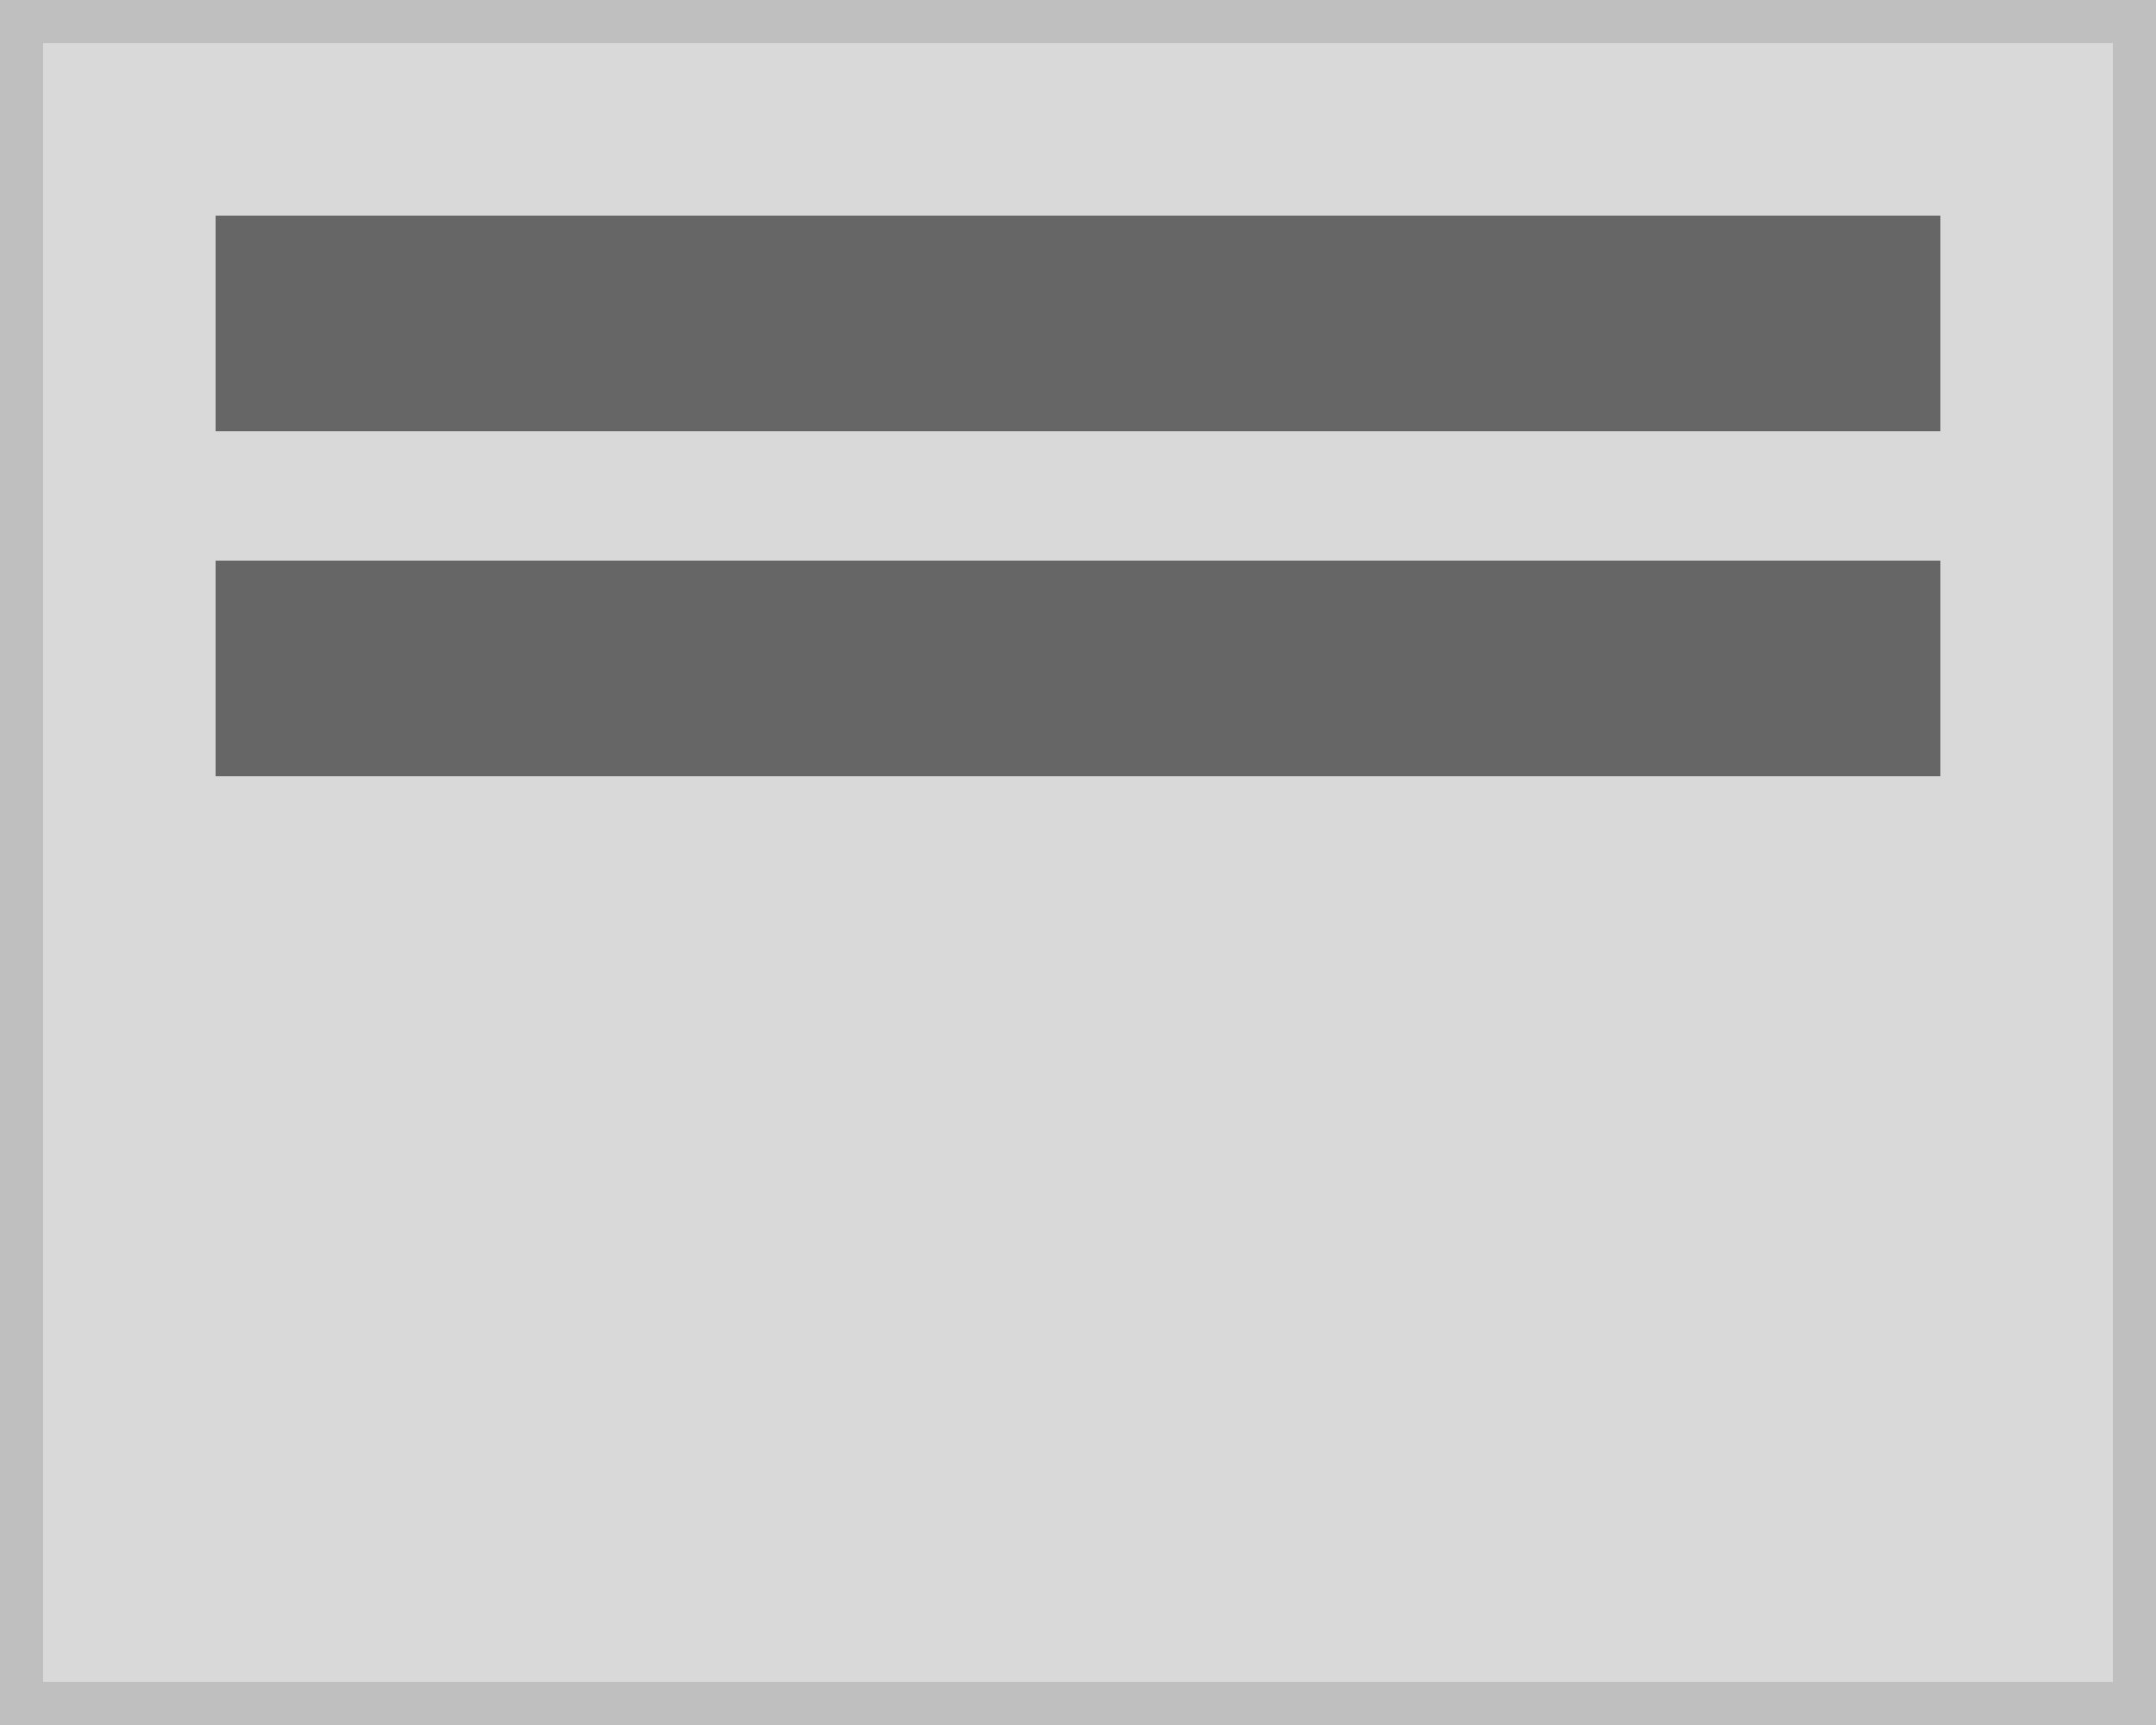
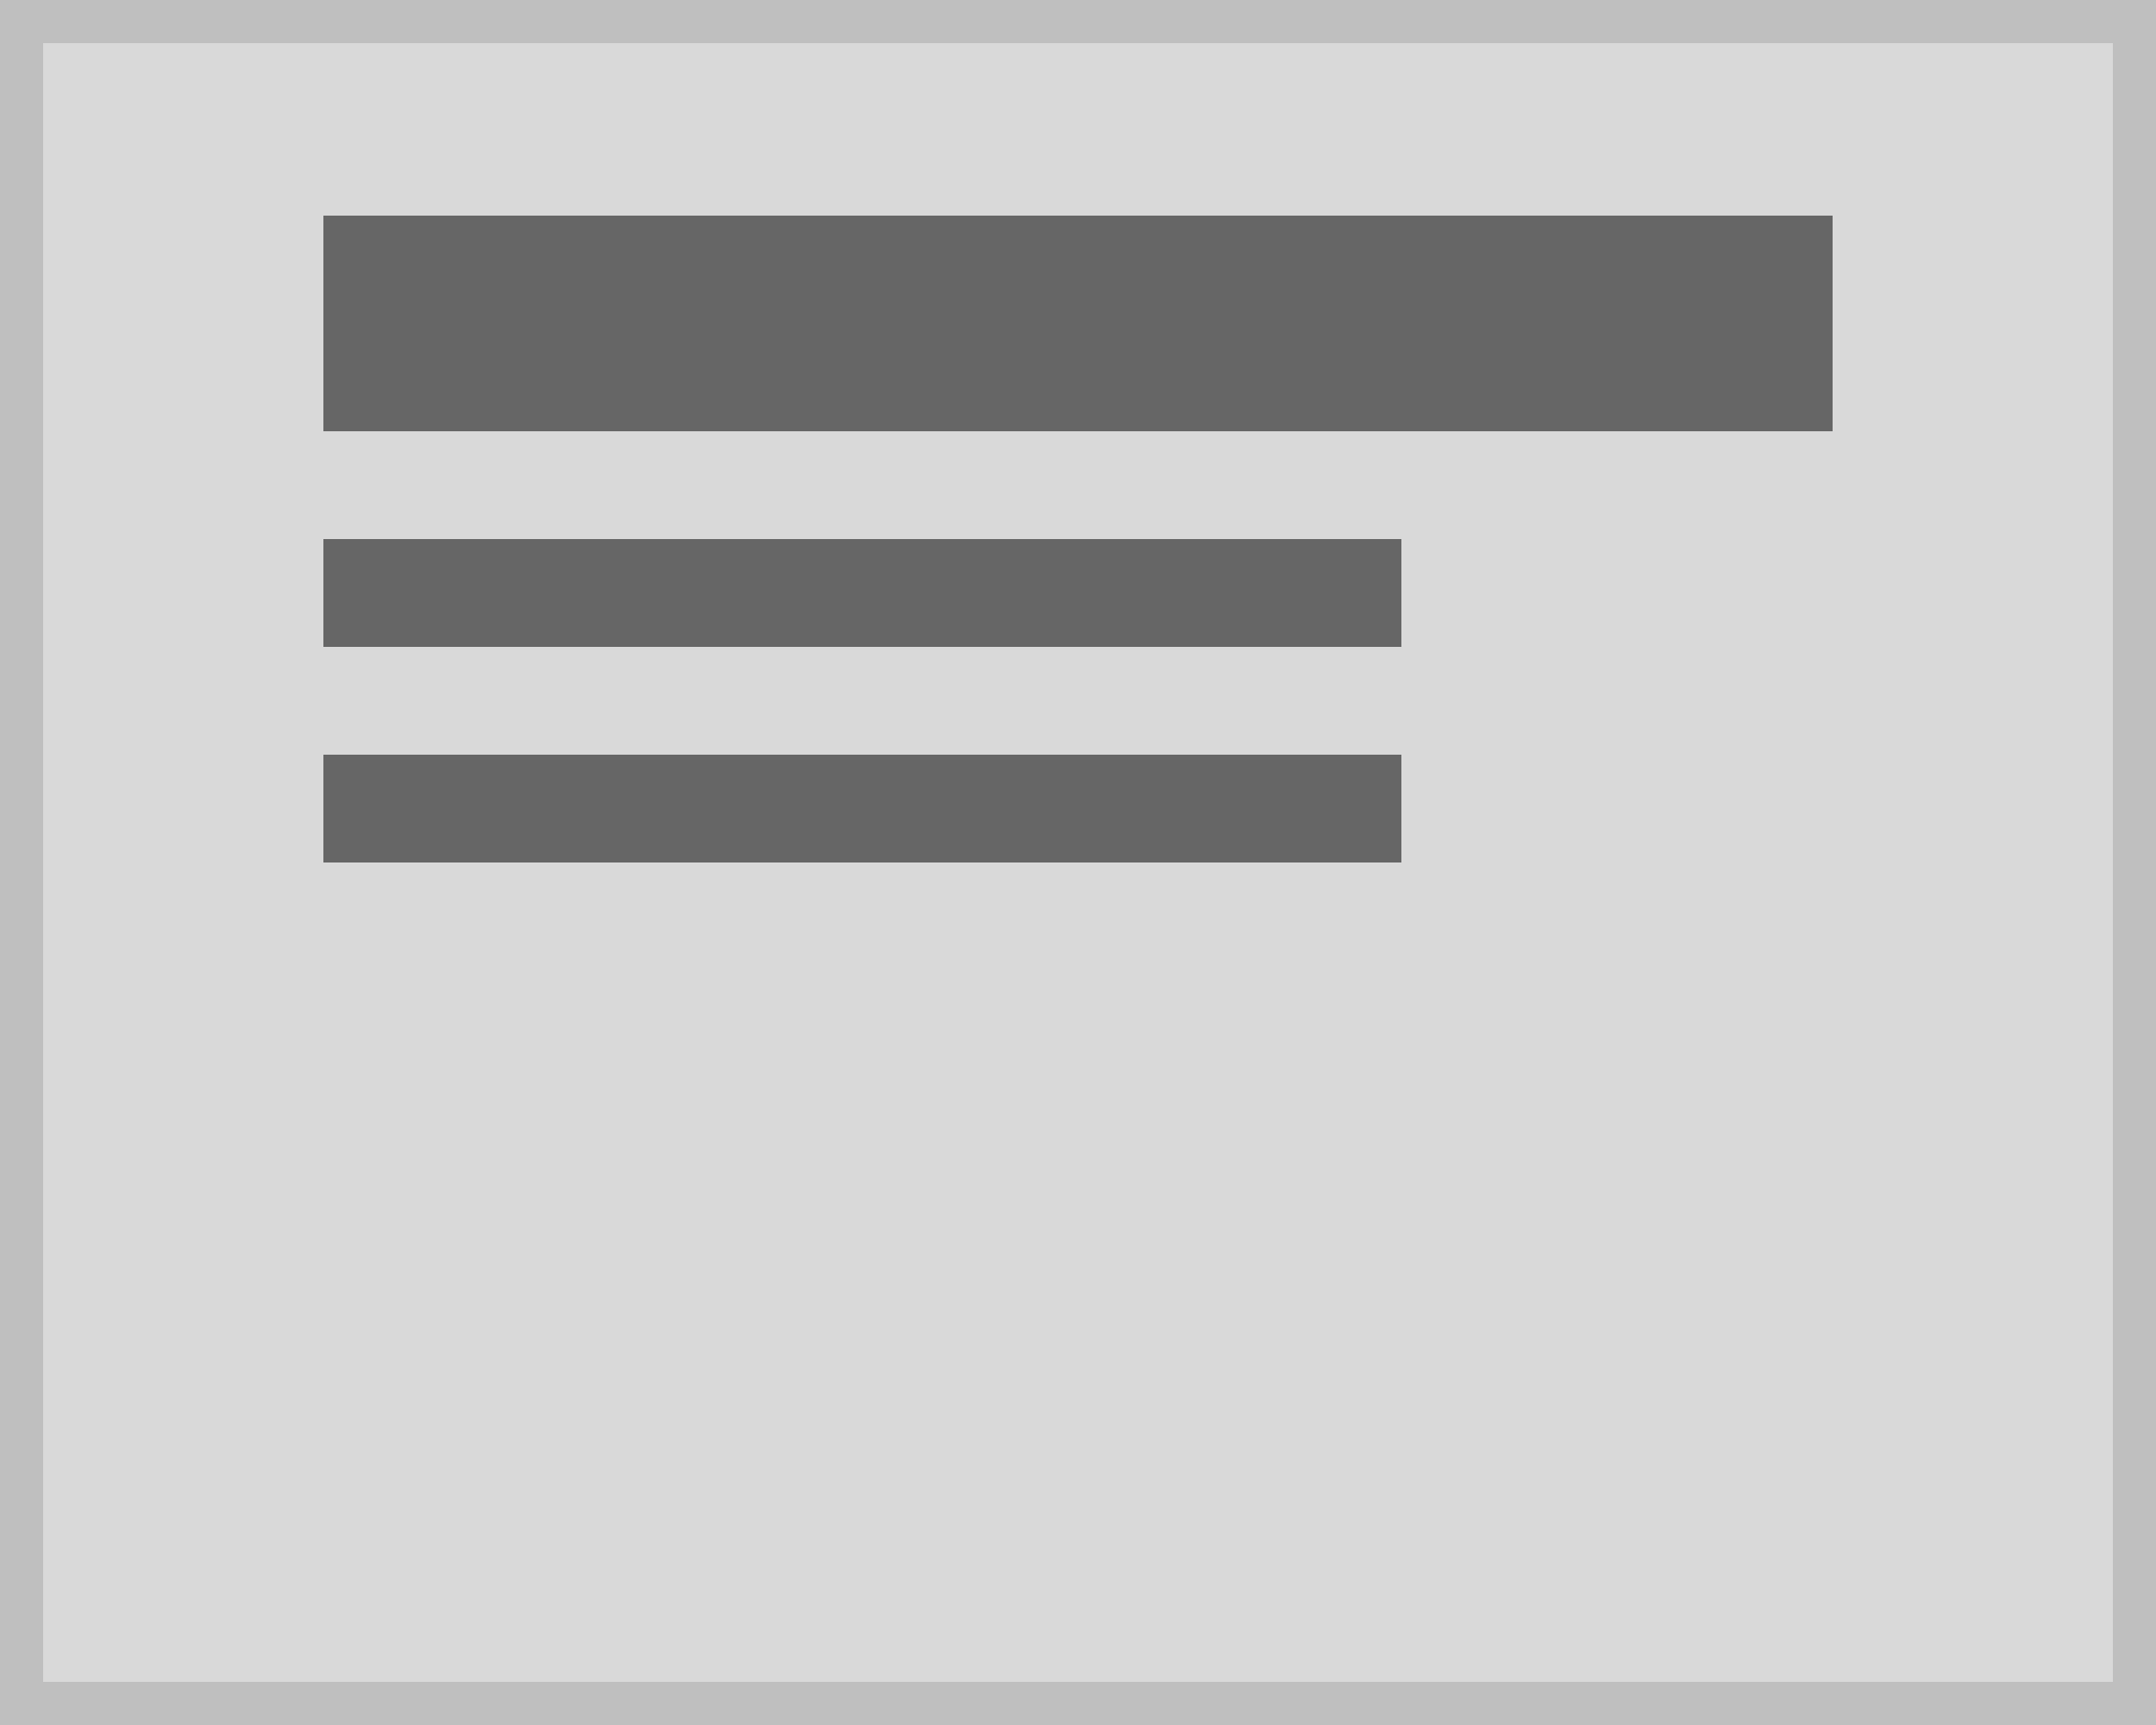
<svg xmlns="http://www.w3.org/2000/svg" width="100" height="80" viewBox="0 0 100 80">
  <g transform="translate(-1 -1)">
    <g transform="translate(1 1)" fill="#d9d9d9" stroke="#bfbfbf" stroke-width="2">
      <rect width="100" height="80" stroke="none" />
      <rect x="1" y="1" width="98" height="78" fill="none" />
    </g>
-     <path d="M112,28H32V38h80Z" transform="translate(-21 -1)" fill="#666" />
-     <path d="M112,28H32V38h80Z" transform="translate(-21 -17)" fill="#666" />
+     <g transform="translate(1 -34)">
+       <path d="M82,28H32v5H82Z" transform="translate(-17 32)" fill="#666" />
+       <path d="M82,28H32v5H82Z" transform="translate(-17 42)" fill="#666" />
+       <path d="M102,28H32V38h70Z" transform="translate(-17 17)" fill="#666" />
+     </g>
  </g>
</svg>
